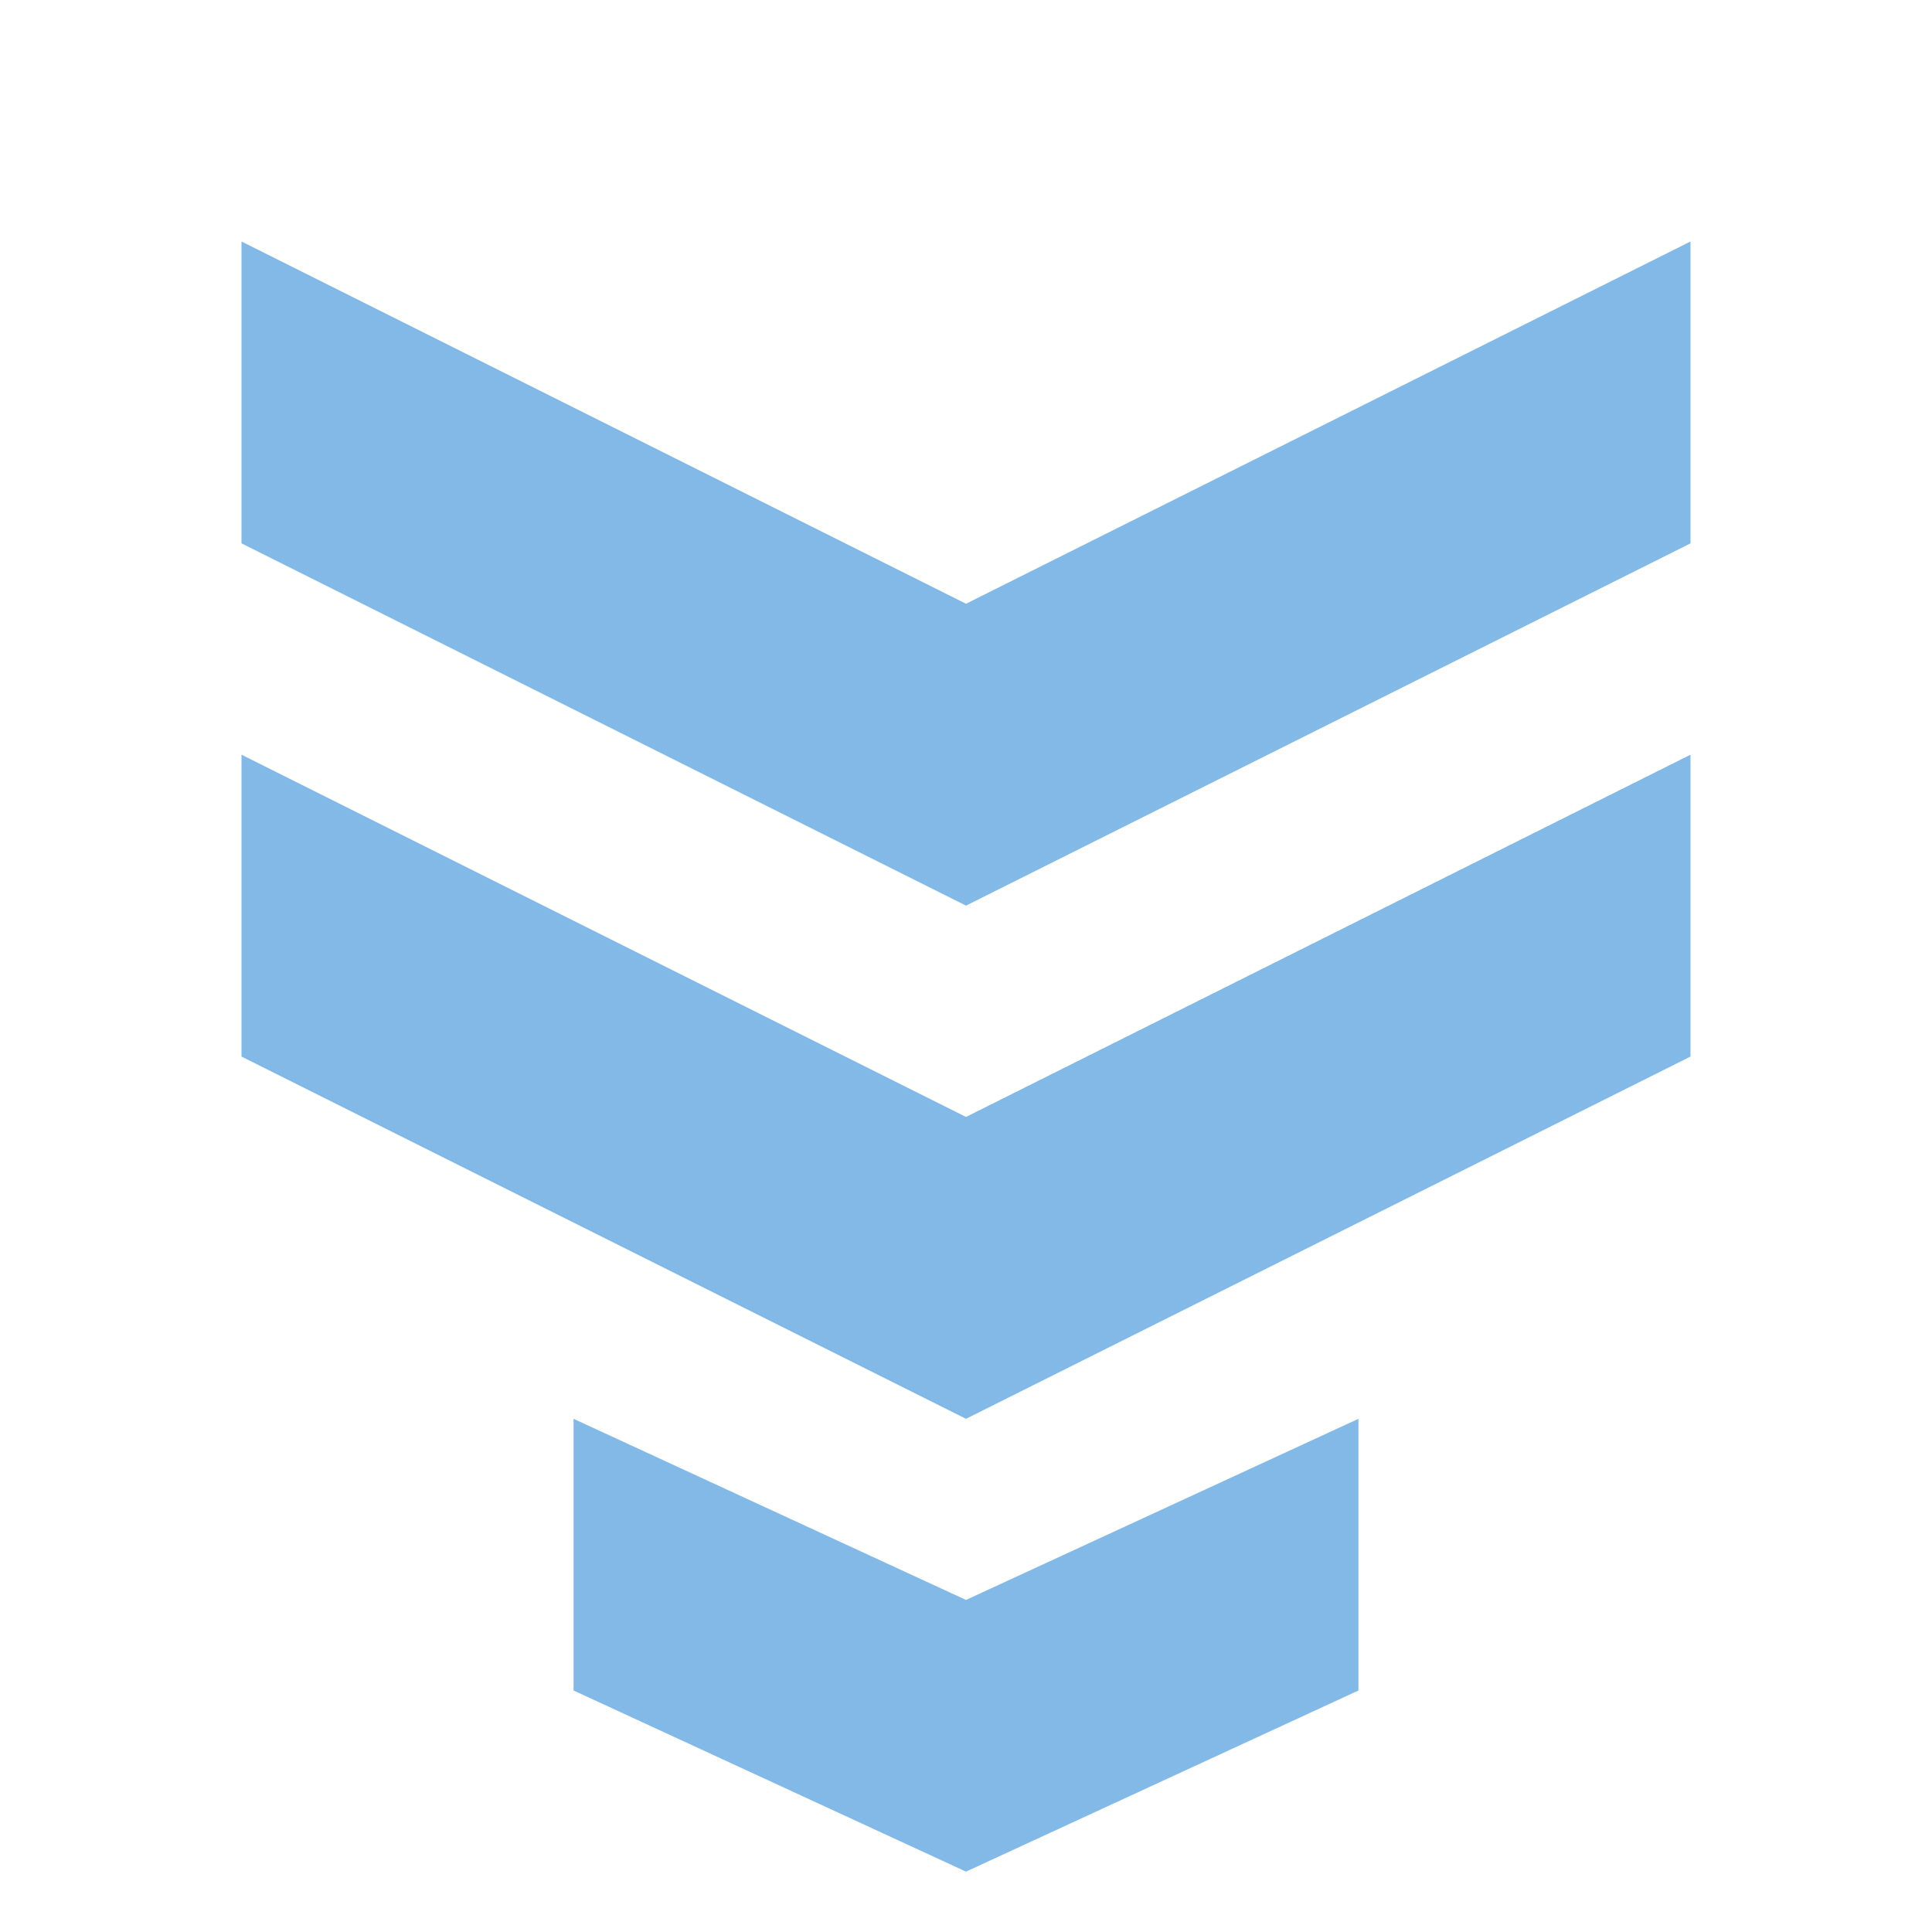
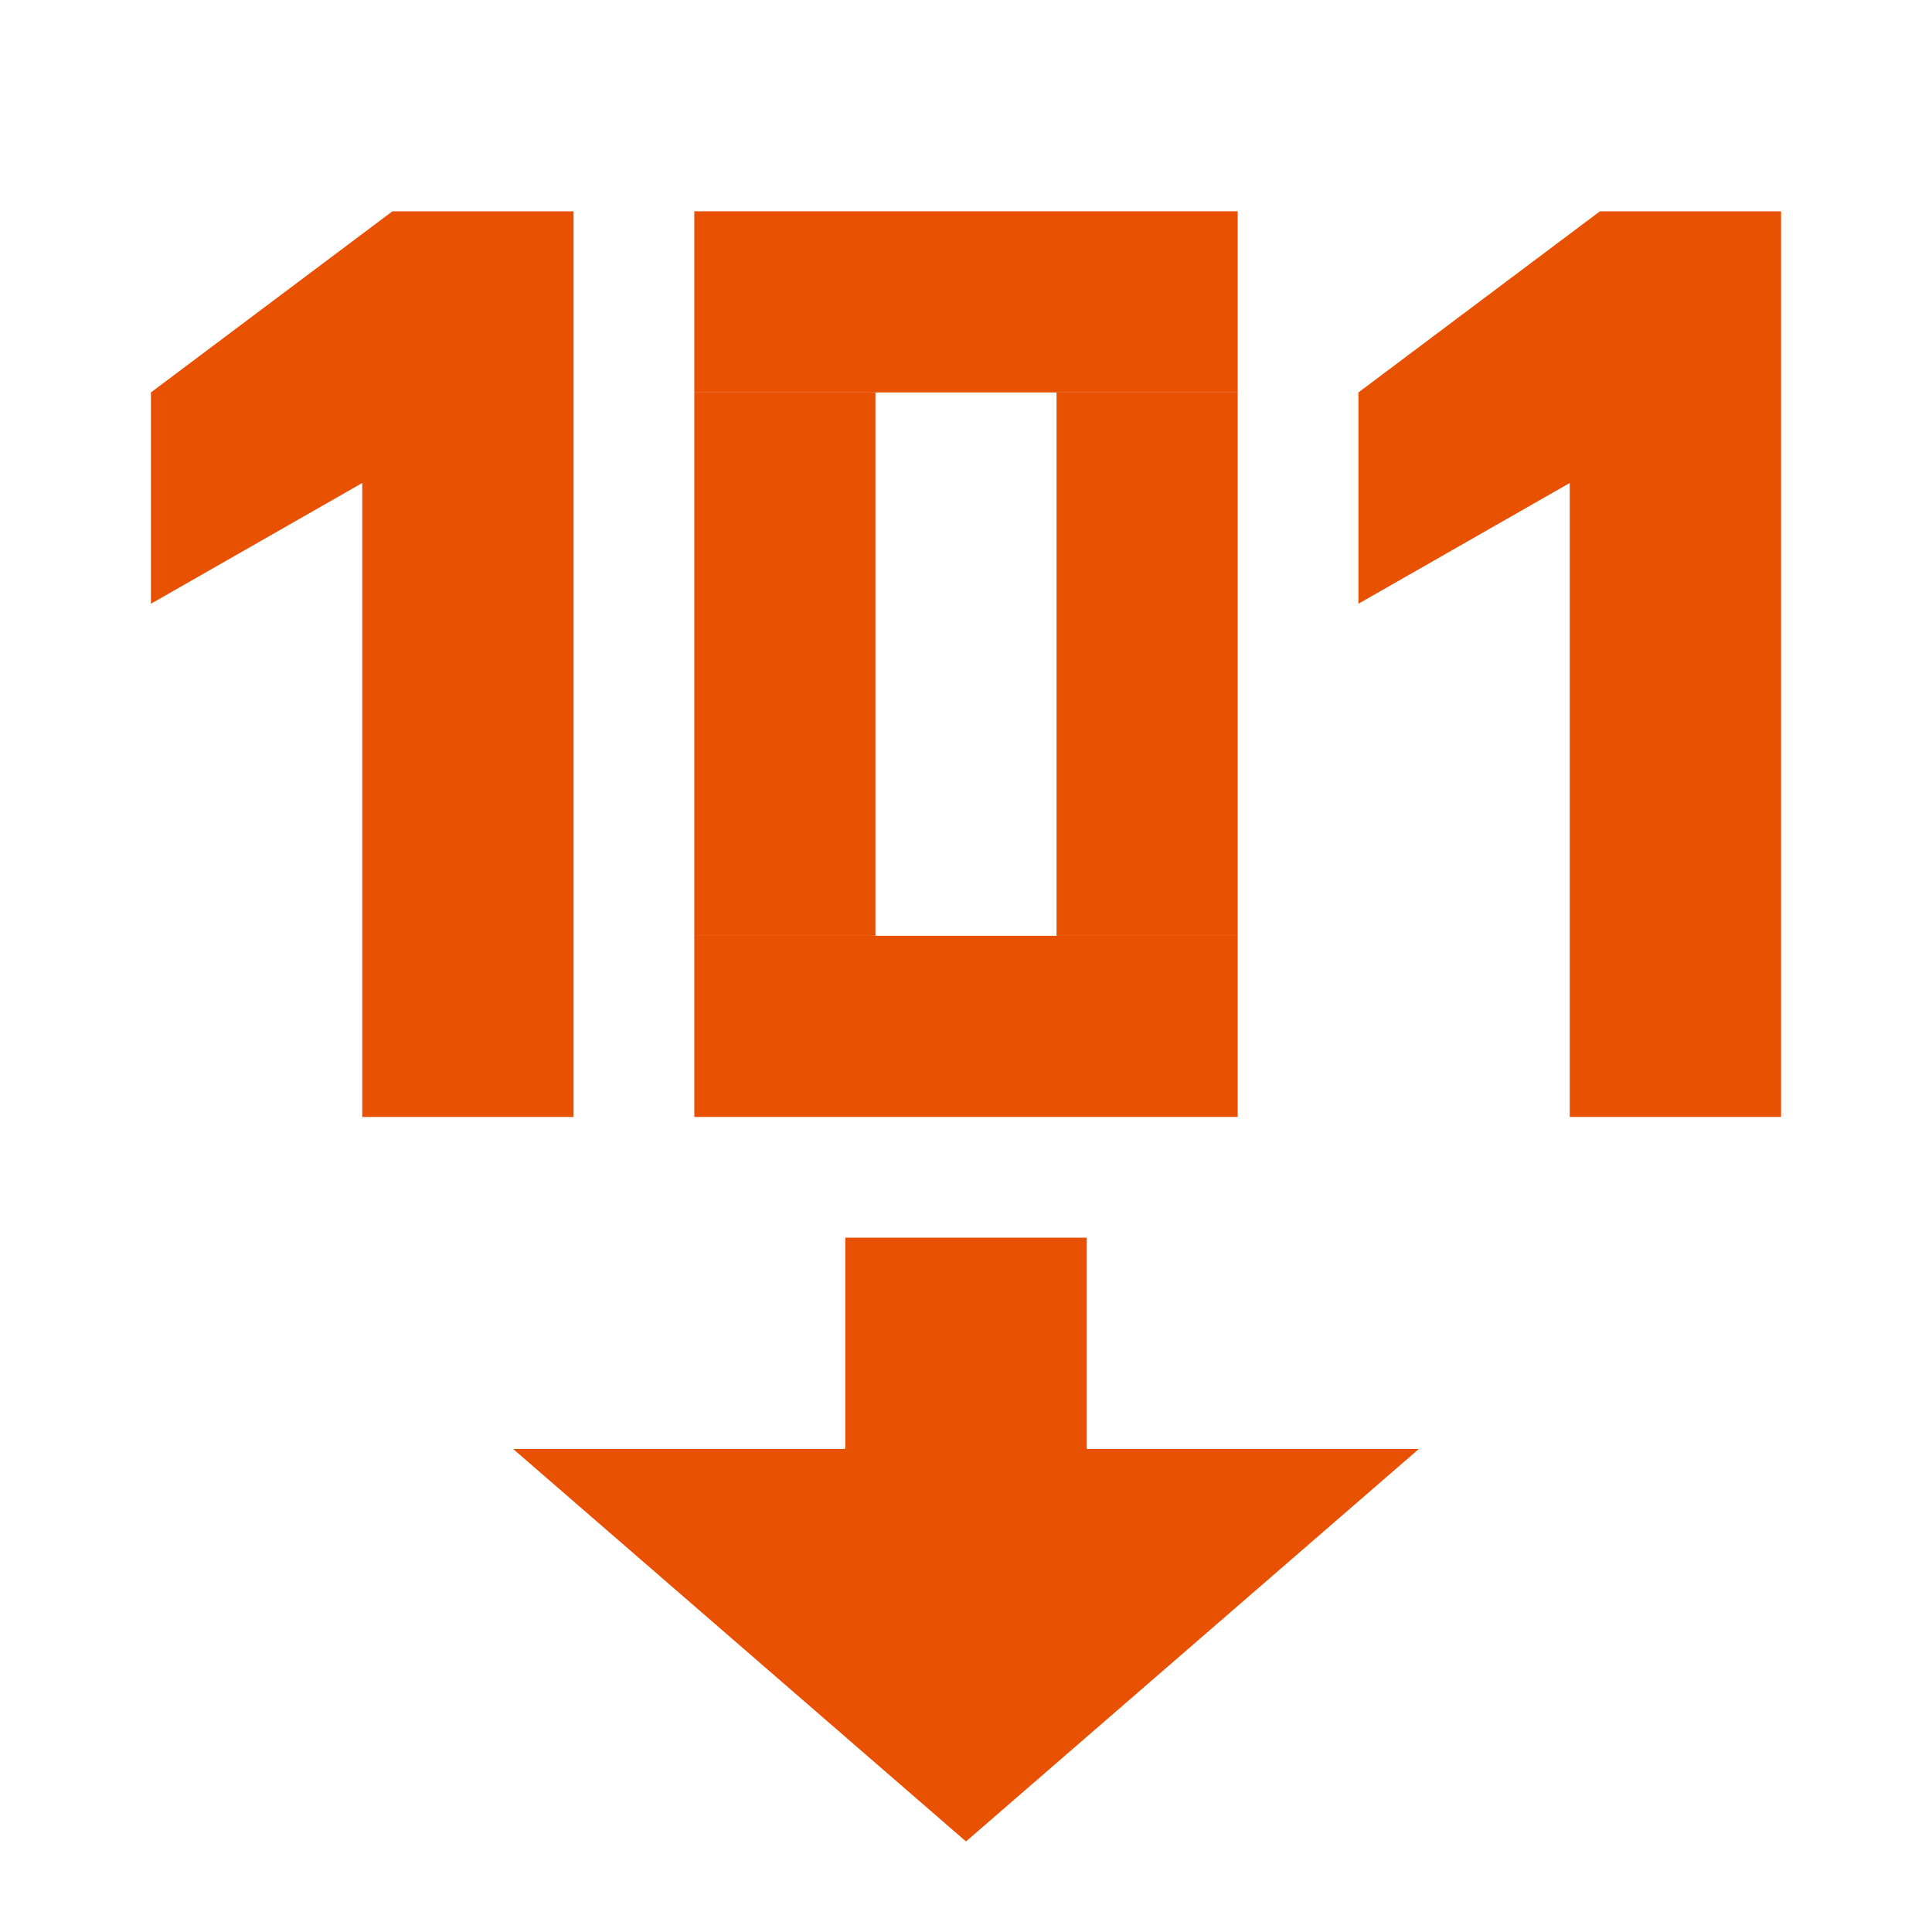
- <svg xmlns="http://www.w3.org/2000/svg" viewBox="0 0 64 64" fill="#82b9e7">
-   <path d="M8 8 32 20 56 8V18L32 30 8 18Z" />
-   <path d="M8 25 32 37 56 25V35L32 47 8 35Z" />
-   <path d="M19 47 32 53 45 47V56L32 62 19 56Z" />
+ <svg xmlns="http://www.w3.org/2000/svg" viewBox="0 0 64 64" fill="#e85002">
+   <path d="M5 13L13 7H19V37H12V16L5 20Z" />
+   <path d="M23 7H41V13H23Z" />
+   <path d="M23 13H29V31H23Z" />
+   <path d="M35 13H41V31H35Z" />
+   <path d="M23 31H41V37H23Z" />
+   <path d="M45 13L53 7H59V37H52V16L45 20Z" />
+   <path d="M28 41H36V48H47L32 61 17 48H28Z" />
</svg>
